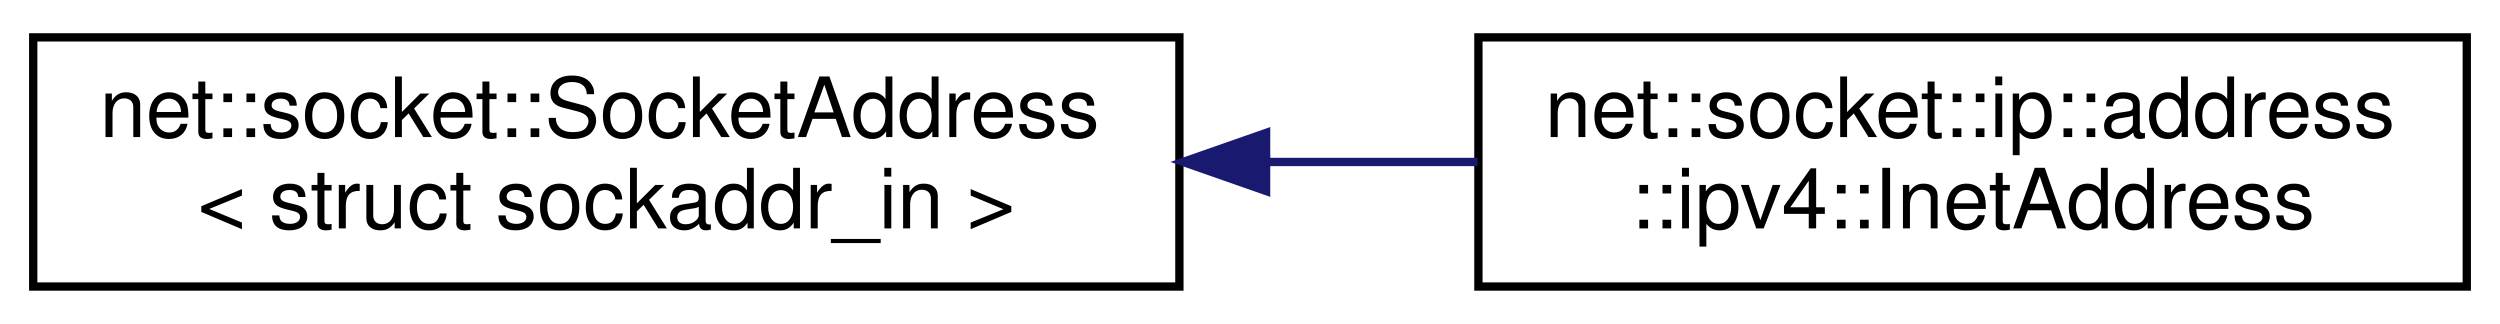
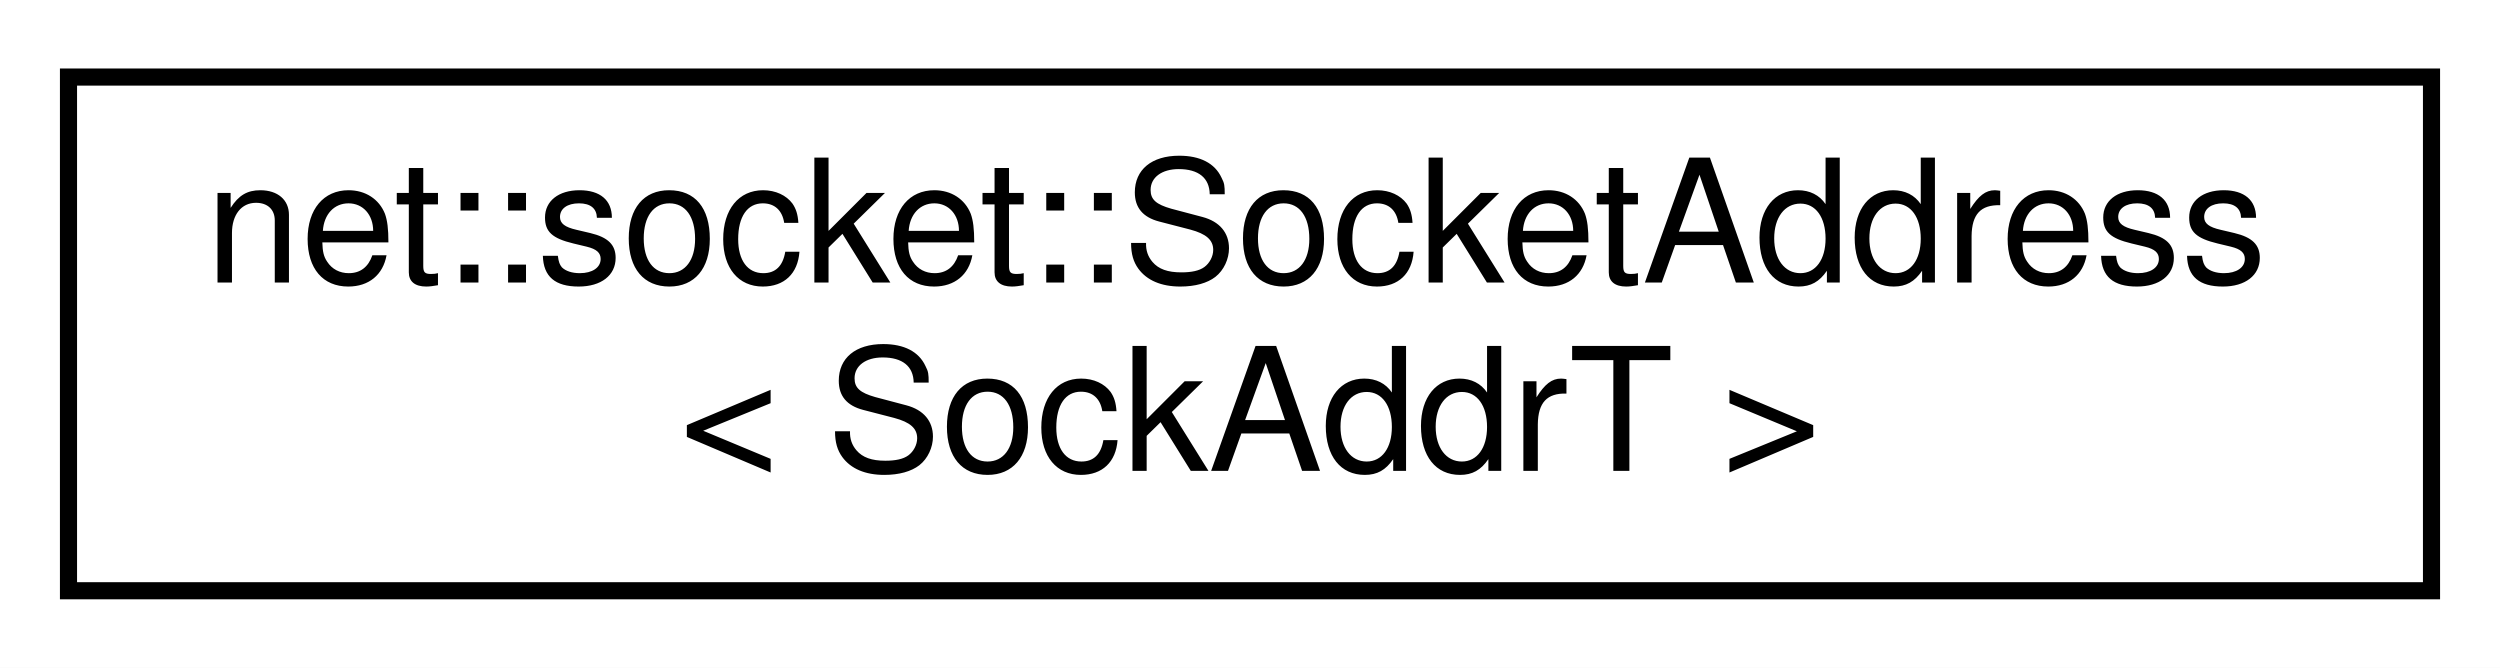
- <svg xmlns="http://www.w3.org/2000/svg" xmlns:xlink="http://www.w3.org/1999/xlink" width="301pt" height="39pt" viewBox="0.00 0.00 301.00 39.00">
+ <svg xmlns="http://www.w3.org/2000/svg" xmlns:xlink="http://www.w3.org/1999/xlink" width="146pt" height="39pt" viewBox="0.00 0.00 146.00 39.00">
  <g id="graph0" class="graph" transform="scale(1 1) rotate(0) translate(4 35)">
-     <polygon fill="white" stroke="transparent" points="-4,4 -4,-35 297,-35 297,4 -4,4" />
+     <polygon fill="white" stroke="transparent" points="-4,4 -4,-35 142,-35 142,4 -4,4" />
    <g id="node1" class="node">
      <g id="a_node1">
        <a xlink:href="classnet_1_1socket_1_1_socket_address.html" target="_top" xlink:title=" ">
          <polygon fill="white" stroke="black" points="0,-0.5 0,-30.5 138,-30.5 138,-0.5 0,-0.5" />
          <text text-anchor="start" x="8" y="-18.5" font-family="Helvetica,sans-Serif" font-size="10.00">net::socket::SocketAddress</text>
-           <text text-anchor="middle" x="69" y="-7.5" font-family="Helvetica,sans-Serif" font-size="10.00">&lt; struct sockaddr_in &gt;</text>
+           <text text-anchor="middle" x="69" y="-7.5" font-family="Helvetica,sans-Serif" font-size="10.00">&lt; SockAddrT &gt;</text>
        </a>
      </g>
    </g>
-     <g id="node2" class="node">
-       <g id="a_node2">
-         <a xlink:href="classnet_1_1socket_1_1ip_1_1address_1_1ipv4_1_1_inet_address.html" target="_top" xlink:title=" ">
-           <polygon fill="white" stroke="black" points="174,-0.5 174,-30.5 293,-30.5 293,-0.5 174,-0.5" />
-           <text text-anchor="start" x="182" y="-18.5" font-family="Helvetica,sans-Serif" font-size="10.00">net::socket::ip::address</text>
-           <text text-anchor="middle" x="233.5" y="-7.5" font-family="Helvetica,sans-Serif" font-size="10.00">::ipv4::InetAddress</text>
-         </a>
-       </g>
-     </g>
-     <g id="edge1" class="edge">
-       <path fill="none" stroke="midnightblue" d="M148.46,-15.5C157.03,-15.5 165.64,-15.5 173.91,-15.5" />
-       <polygon fill="midnightblue" stroke="midnightblue" points="148.44,-12 138.44,-15.5 148.44,-19 148.44,-12" />
-     </g>
  </g>
</svg>
